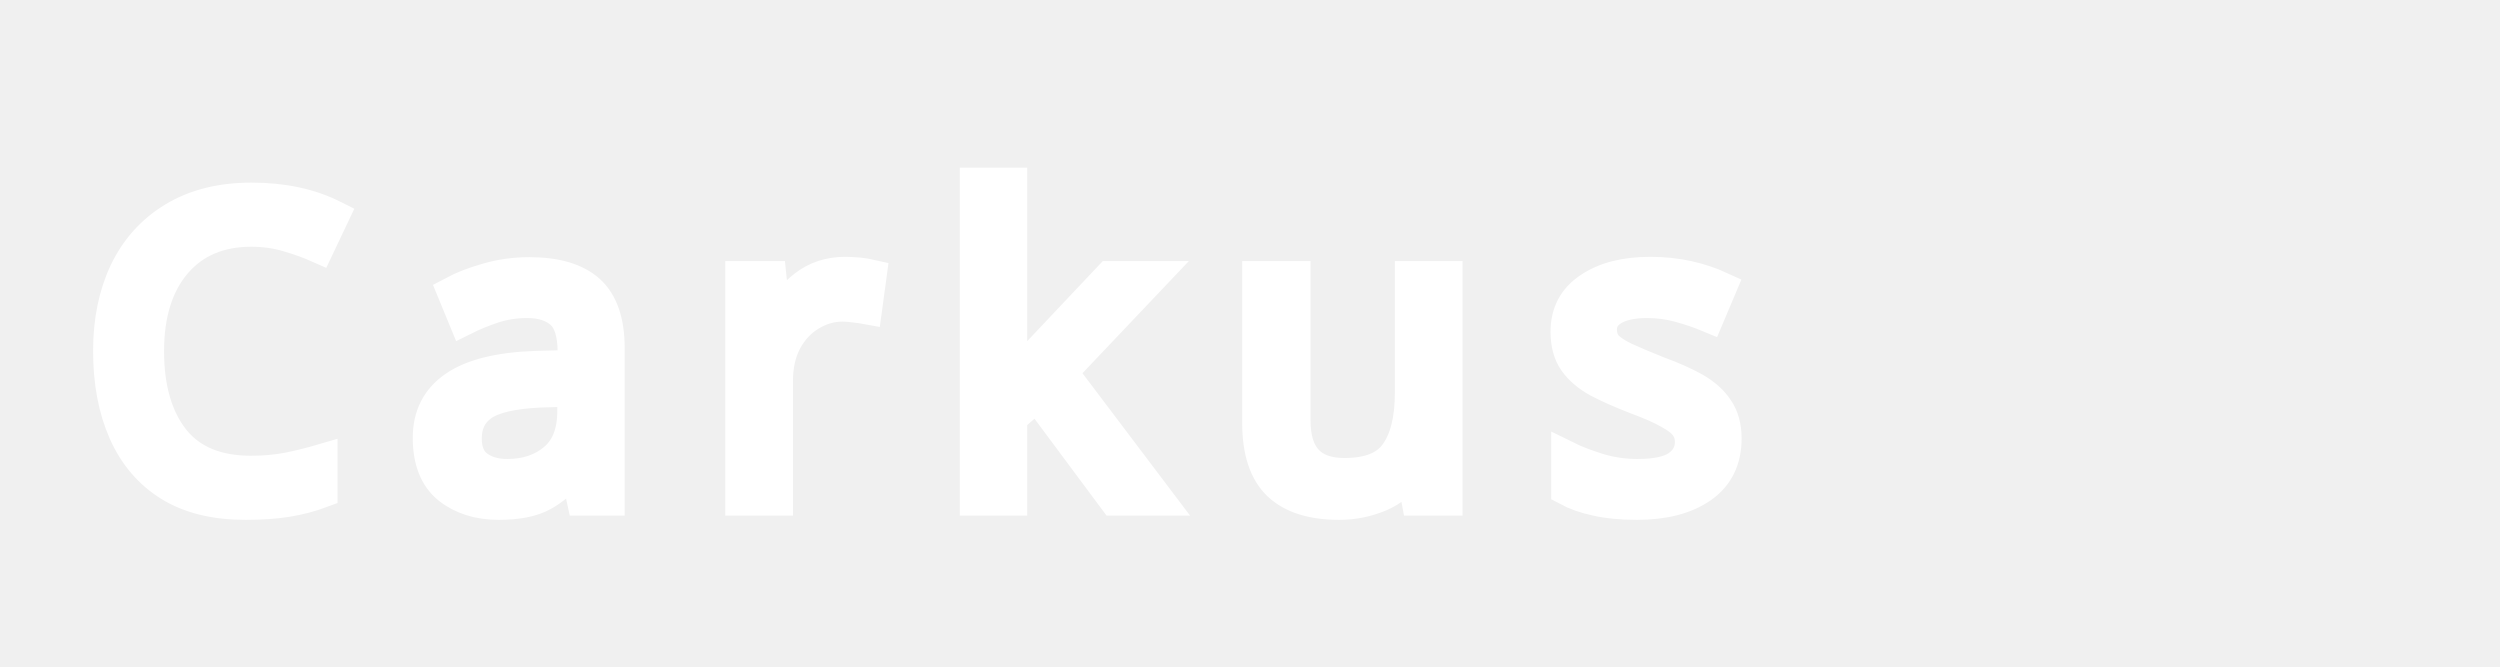
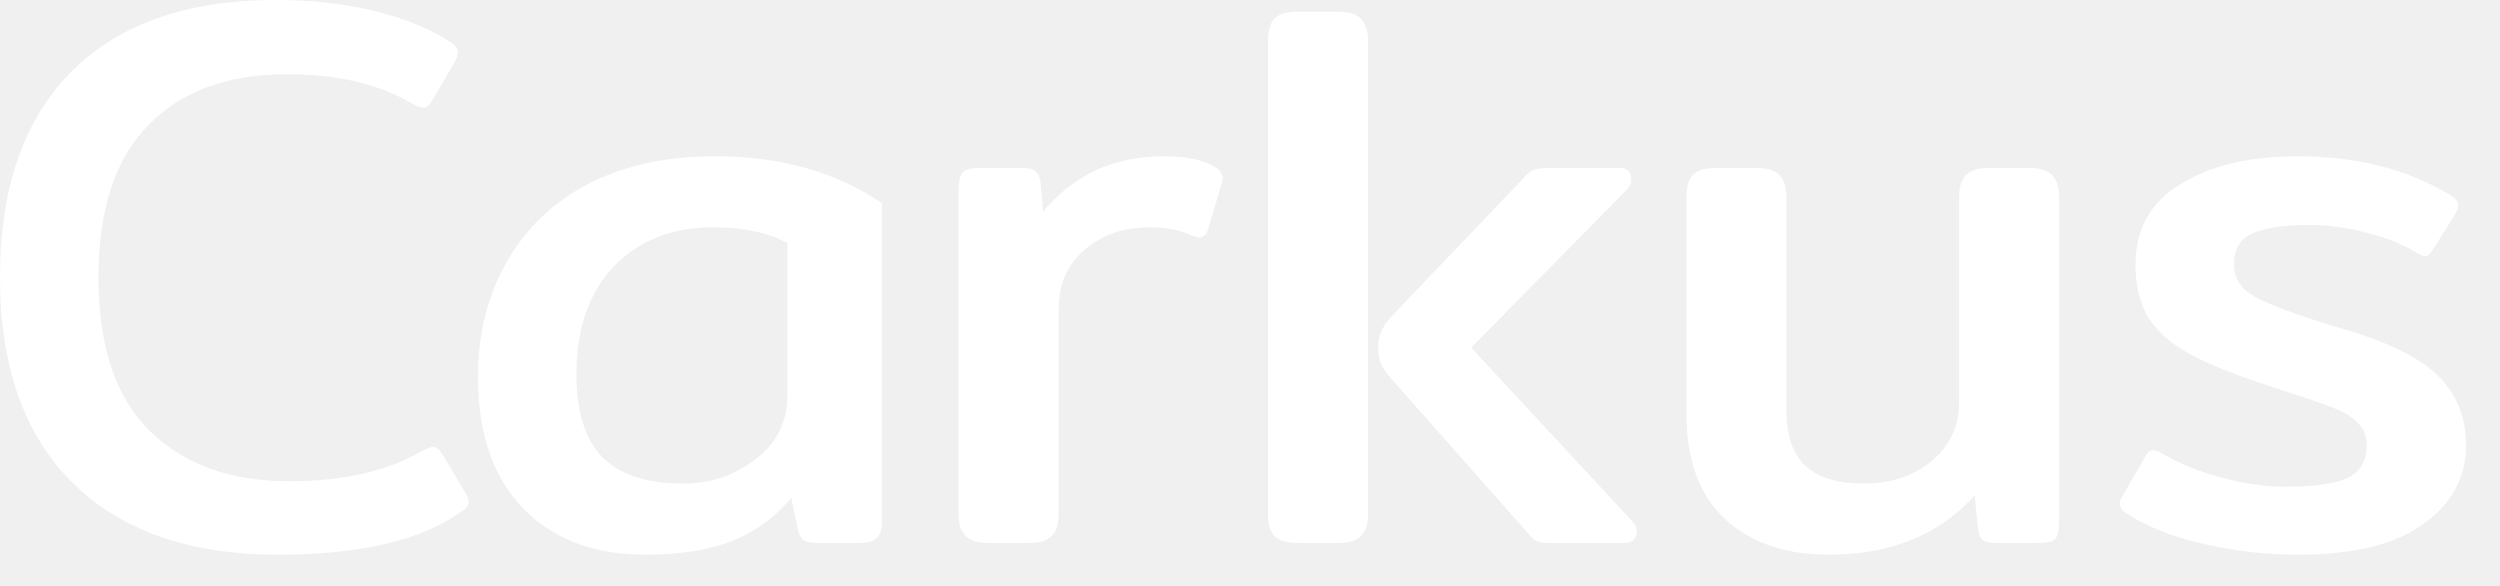
- <svg xmlns="http://www.w3.org/2000/svg" viewBox="0 0 120 32" fill="none" stroke="white" stroke-width="1.5" stroke-linecap="round">
-   <text x="4" y="24" font-family="system-ui, sans-serif" font-size="20" font-weight="300" fill="white" letter-spacing="0.15em">Carkus</text>
+ <svg xmlns="http://www.w3.org/2000/svg" width="64" height="15" viewBox="0 0 64 15" fill="none">
+   <path d="M7.12 14.2C4.853 14.2 3.1 13.587 1.86 12.36C0.62 11.133 1.2368e-06 9.38 1.2368e-06 7.1C1.2368e-06 4.82 0.607 3.067 1.82 1.84C3.047 0.613 4.793 -7.15256e-06 7.06 -7.15256e-06C7.967 -7.15256e-06 8.807 0.093 9.58 0.28C10.353 0.467 11.007 0.733 11.54 1.08C11.66 1.16 11.72 1.247 11.72 1.34C11.72 1.42 11.687 1.513 11.62 1.62L11.06 2.58C10.98 2.7 10.907 2.76 10.84 2.76C10.787 2.76 10.693 2.727 10.56 2.66C9.72 2.153 8.647 1.9 7.34 1.9C5.833 1.9 4.653 2.333 3.8 3.2C2.947 4.067 2.52 5.367 2.52 7.1C2.52 8.86 2.96 10.173 3.84 11.04C4.72 11.893 5.907 12.32 7.4 12.32C8.787 12.32 9.927 12.06 10.82 11.54C10.953 11.473 11.04 11.44 11.08 11.44C11.16 11.44 11.24 11.5 11.32 11.62L11.94 12.66C11.98 12.74 12 12.807 12 12.86C12 12.94 11.927 13.027 11.78 13.12C10.753 13.84 9.2 14.2 7.12 14.2ZM16.517 14.2C15.21 14.2 14.17 13.807 13.397 13.02C12.623 12.22 12.237 11.1 12.237 9.66C12.237 8.54 12.483 7.553 12.977 6.7C13.47 5.833 14.17 5.167 15.077 4.7C15.997 4.233 17.063 4 18.277 4C19.97 4 21.403 4.4 22.577 5.2V13.36C22.577 13.56 22.53 13.7 22.437 13.78C22.357 13.86 22.21 13.9 21.997 13.9H20.897C20.75 13.9 20.637 13.873 20.557 13.82C20.49 13.753 20.443 13.653 20.417 13.52L20.257 12.74C19.843 13.247 19.33 13.62 18.717 13.86C18.117 14.087 17.383 14.2 16.517 14.2ZM17.477 12.38C18.183 12.38 18.803 12.173 19.337 11.76C19.883 11.347 20.157 10.8 20.157 10.12V6.22C19.877 6.073 19.59 5.973 19.297 5.92C19.017 5.853 18.67 5.82 18.257 5.82C17.203 5.82 16.357 6.153 15.717 6.82C15.077 7.487 14.757 8.407 14.757 9.58C14.757 10.54 14.977 11.247 15.417 11.7C15.87 12.153 16.557 12.38 17.477 12.38ZM25.301 13.9C25.035 13.9 24.841 13.84 24.721 13.72C24.601 13.6 24.541 13.42 24.541 13.18V4.84C24.541 4.64 24.575 4.5 24.641 4.42C24.708 4.34 24.848 4.3 25.061 4.3H26.201C26.348 4.3 26.455 4.333 26.521 4.4C26.588 4.453 26.628 4.553 26.641 4.7L26.701 5.42C27.488 4.473 28.521 4 29.801 4C30.388 4 30.835 4.1 31.141 4.3C31.221 4.353 31.268 4.413 31.281 4.48C31.308 4.533 31.308 4.6 31.281 4.68L30.921 5.88C30.881 6.013 30.808 6.08 30.701 6.08L30.541 6.04C30.221 5.893 29.855 5.82 29.441 5.82C28.761 5.82 28.201 6.013 27.761 6.4C27.321 6.773 27.101 7.287 27.101 7.94V13.18C27.101 13.42 27.041 13.6 26.921 13.72C26.815 13.84 26.621 13.9 26.341 13.9H25.301ZM33.202 13.9C32.935 13.9 32.742 13.84 32.622 13.72C32.515 13.6 32.462 13.42 32.462 13.18V1.04C32.462 0.787 32.515 0.6 32.622 0.48C32.742 0.36 32.935 0.3 33.202 0.3H34.262C34.528 0.3 34.722 0.36 34.842 0.48C34.962 0.6 35.022 0.787 35.022 1.04V13.18C35.022 13.42 34.962 13.6 34.842 13.72C34.735 13.84 34.542 13.9 34.262 13.9H33.202ZM39.682 13.9C39.535 13.9 39.428 13.887 39.362 13.86C39.295 13.833 39.222 13.773 39.142 13.68L35.622 9.7C35.502 9.567 35.415 9.447 35.362 9.34C35.308 9.22 35.282 9.073 35.282 8.9C35.282 8.727 35.308 8.587 35.362 8.48C35.415 8.36 35.502 8.233 35.622 8.1L39.022 4.54C39.102 4.447 39.175 4.387 39.242 4.36C39.322 4.32 39.448 4.3 39.622 4.3H41.482C41.575 4.3 41.642 4.327 41.682 4.38C41.735 4.433 41.762 4.5 41.762 4.58C41.762 4.687 41.722 4.78 41.642 4.86L37.662 8.9L41.782 13.34C41.862 13.42 41.902 13.507 41.902 13.6C41.902 13.68 41.875 13.753 41.822 13.82C41.768 13.873 41.695 13.9 41.602 13.9H39.682ZM46.813 14.2C45.719 14.2 44.839 13.9 44.173 13.3C43.506 12.687 43.173 11.78 43.173 10.58V5.04C43.173 4.787 43.226 4.6 43.333 4.48C43.453 4.36 43.646 4.3 43.913 4.3H44.973C45.239 4.3 45.433 4.36 45.553 4.48C45.673 4.6 45.733 4.787 45.733 5.04V10.52C45.733 11.16 45.899 11.633 46.233 11.94C46.566 12.233 47.059 12.38 47.713 12.38C48.406 12.38 48.986 12.187 49.453 11.8C49.919 11.413 50.153 10.913 50.153 10.3V5.04C50.153 4.787 50.213 4.6 50.333 4.48C50.453 4.36 50.646 4.3 50.913 4.3H51.953C52.219 4.3 52.413 4.36 52.533 4.48C52.653 4.6 52.713 4.787 52.713 5.04V13.36C52.713 13.573 52.679 13.72 52.613 13.8C52.546 13.867 52.406 13.9 52.193 13.9H51.073C50.926 13.9 50.819 13.873 50.753 13.82C50.686 13.753 50.646 13.653 50.633 13.52L50.553 12.68C49.646 13.693 48.399 14.2 46.813 14.2ZM58.83 14.2C58.029 14.2 57.249 14.113 56.489 13.94C55.73 13.78 55.076 13.533 54.529 13.2C54.356 13.107 54.27 13.007 54.27 12.9C54.27 12.82 54.296 12.747 54.349 12.68L54.91 11.7C54.976 11.58 55.043 11.52 55.109 11.52C55.176 11.52 55.263 11.553 55.37 11.62C55.77 11.86 56.263 12.06 56.849 12.22C57.436 12.38 57.976 12.46 58.469 12.46C59.23 12.46 59.77 12.387 60.09 12.24C60.423 12.08 60.59 11.8 60.59 11.4C60.59 11.173 60.523 10.993 60.389 10.86C60.27 10.713 60.083 10.587 59.83 10.48C59.576 10.373 59.156 10.227 58.569 10.04C58.569 10.04 58.349 9.967 57.91 9.82C57.15 9.567 56.543 9.32 56.09 9.08C55.636 8.84 55.283 8.54 55.029 8.18C54.789 7.807 54.669 7.34 54.669 6.78C54.669 5.873 55.05 5.187 55.809 4.72C56.583 4.24 57.583 4 58.809 4C60.303 4 61.59 4.32 62.669 4.96C62.843 5.053 62.929 5.153 62.929 5.26C62.929 5.327 62.896 5.413 62.83 5.52L62.289 6.38C62.209 6.5 62.143 6.56 62.09 6.56C62.036 6.56 61.956 6.527 61.849 6.46C61.503 6.247 61.083 6.08 60.59 5.96C60.109 5.827 59.623 5.76 59.13 5.76C58.463 5.76 57.969 5.833 57.65 5.98C57.343 6.113 57.19 6.38 57.19 6.78C57.19 7.127 57.37 7.4 57.73 7.6C58.103 7.8 58.743 8.04 59.65 8.32L60.309 8.52C61.349 8.853 62.076 9.247 62.489 9.7C62.916 10.153 63.13 10.72 63.13 11.4C63.13 12.227 62.763 12.9 62.029 13.42C61.309 13.94 60.243 14.2 58.83 14.2Z" fill="white" />
</svg>
